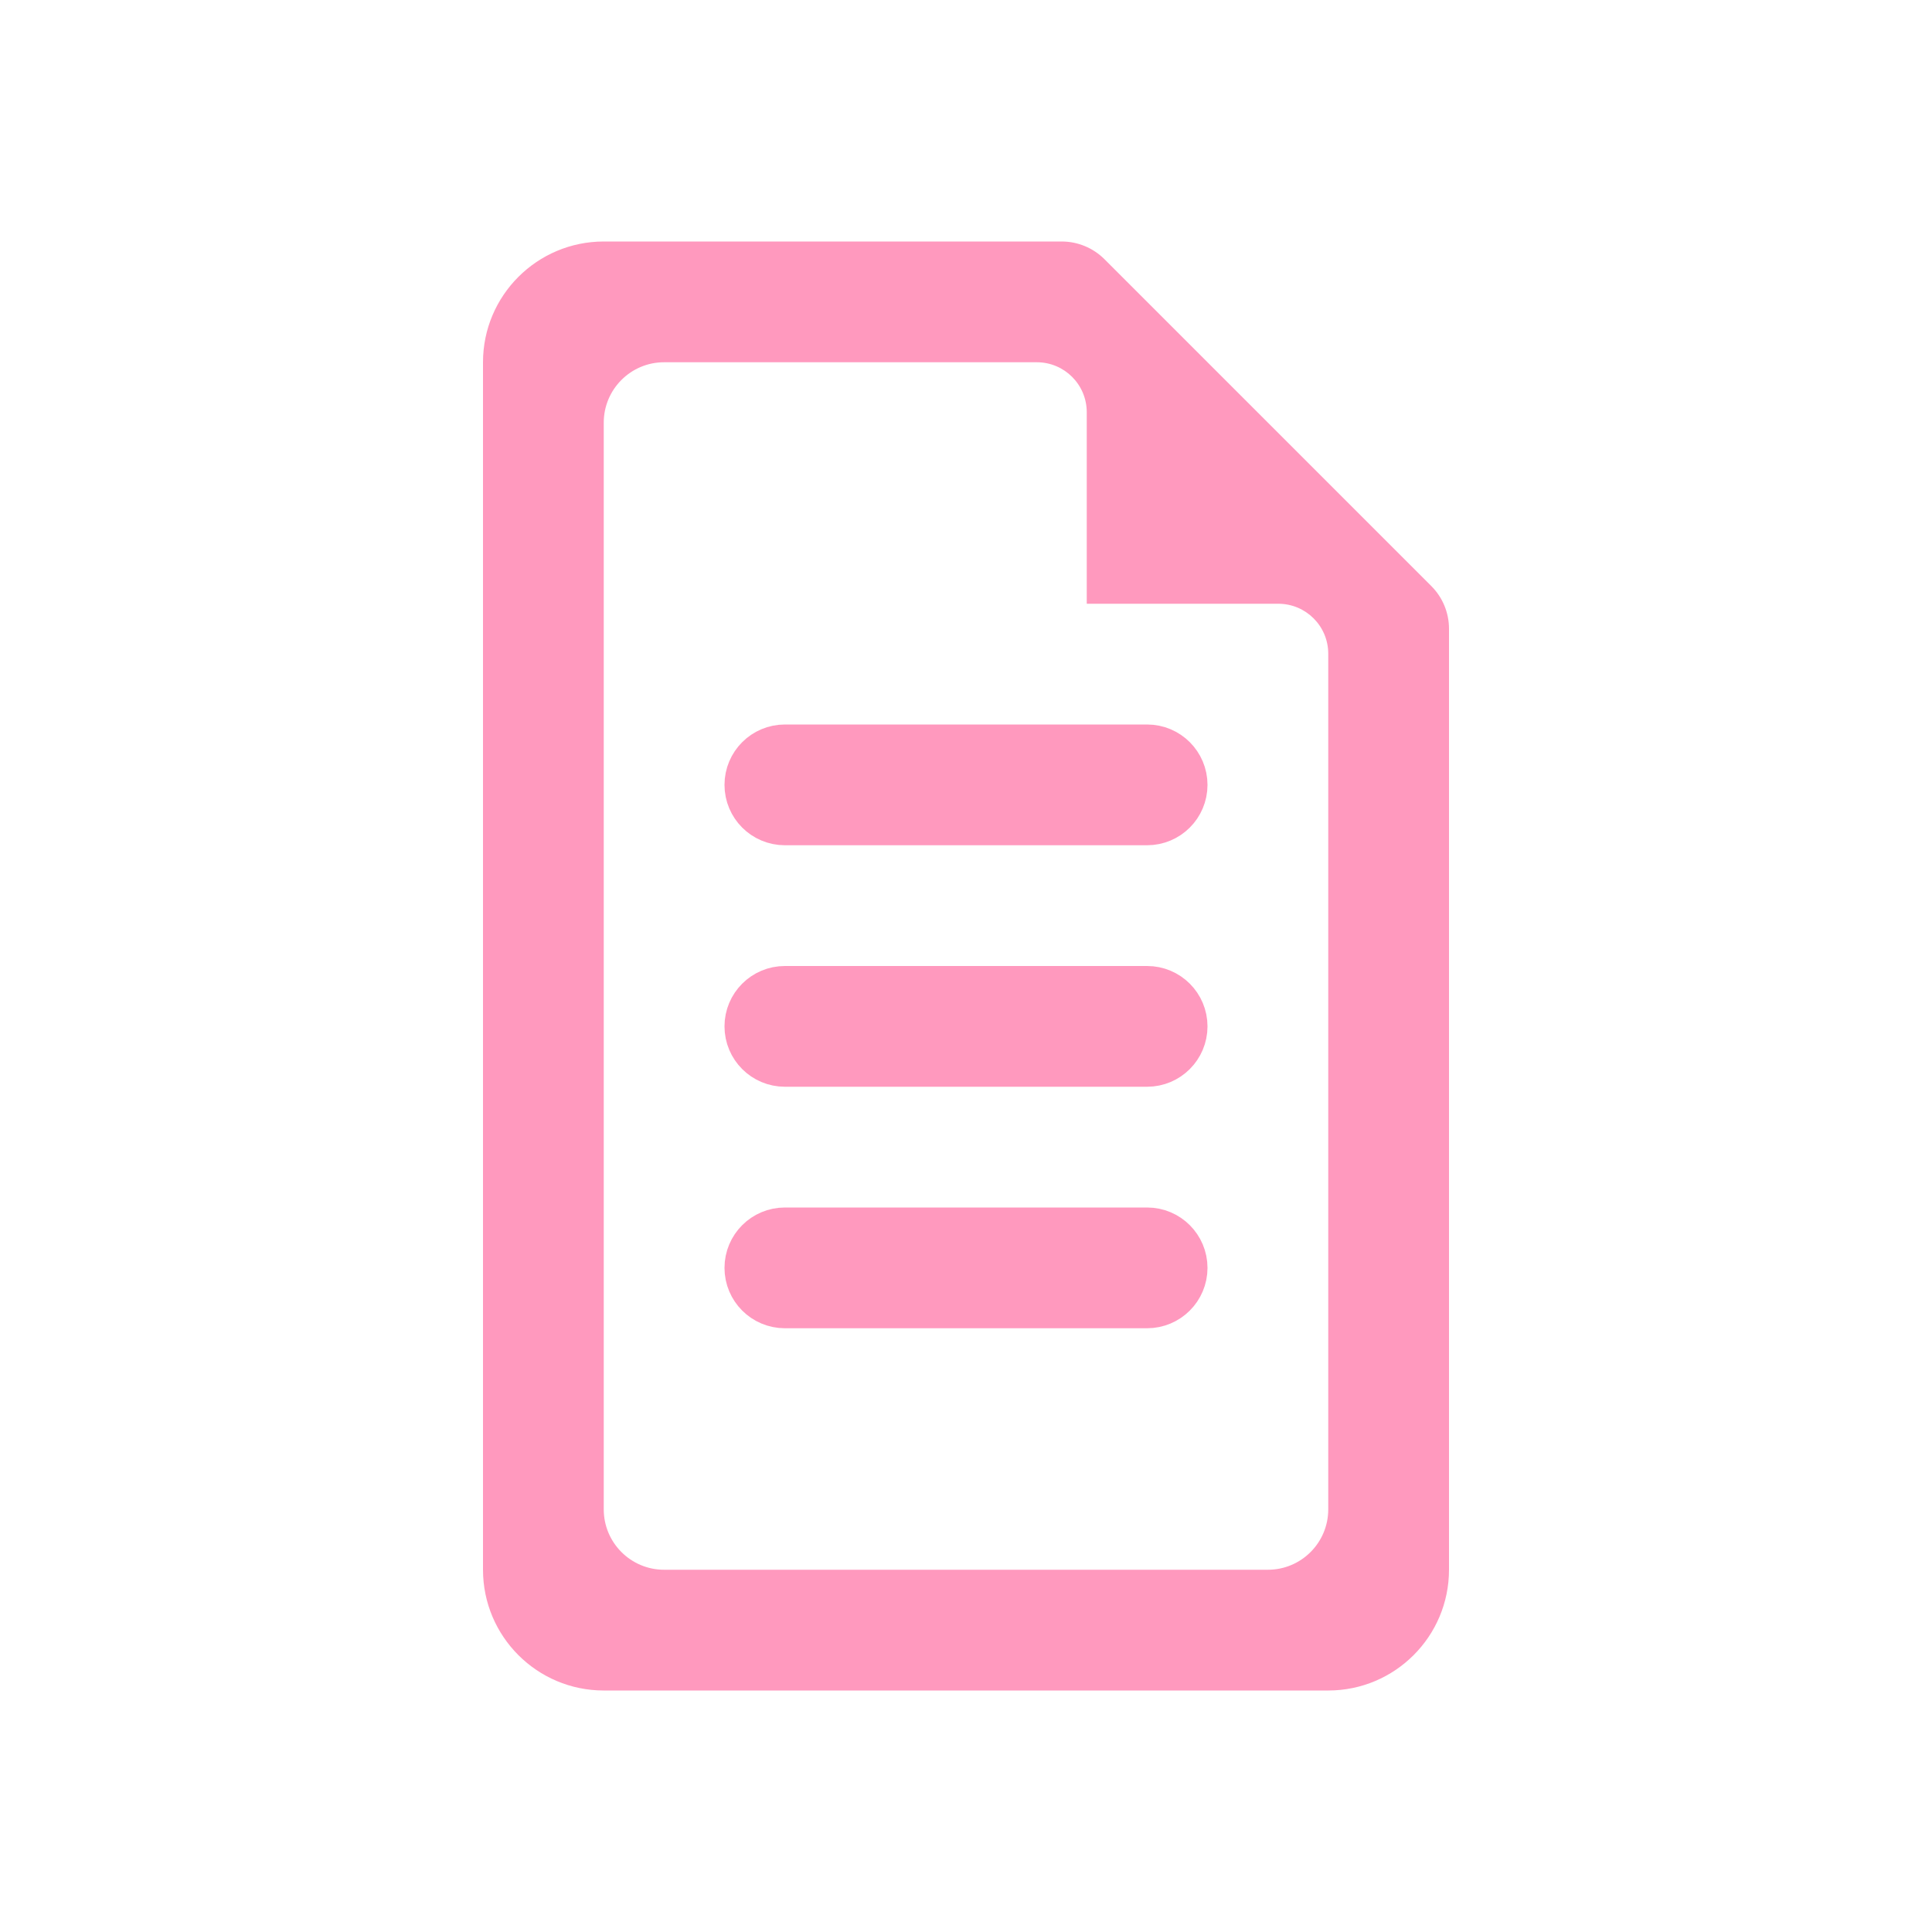
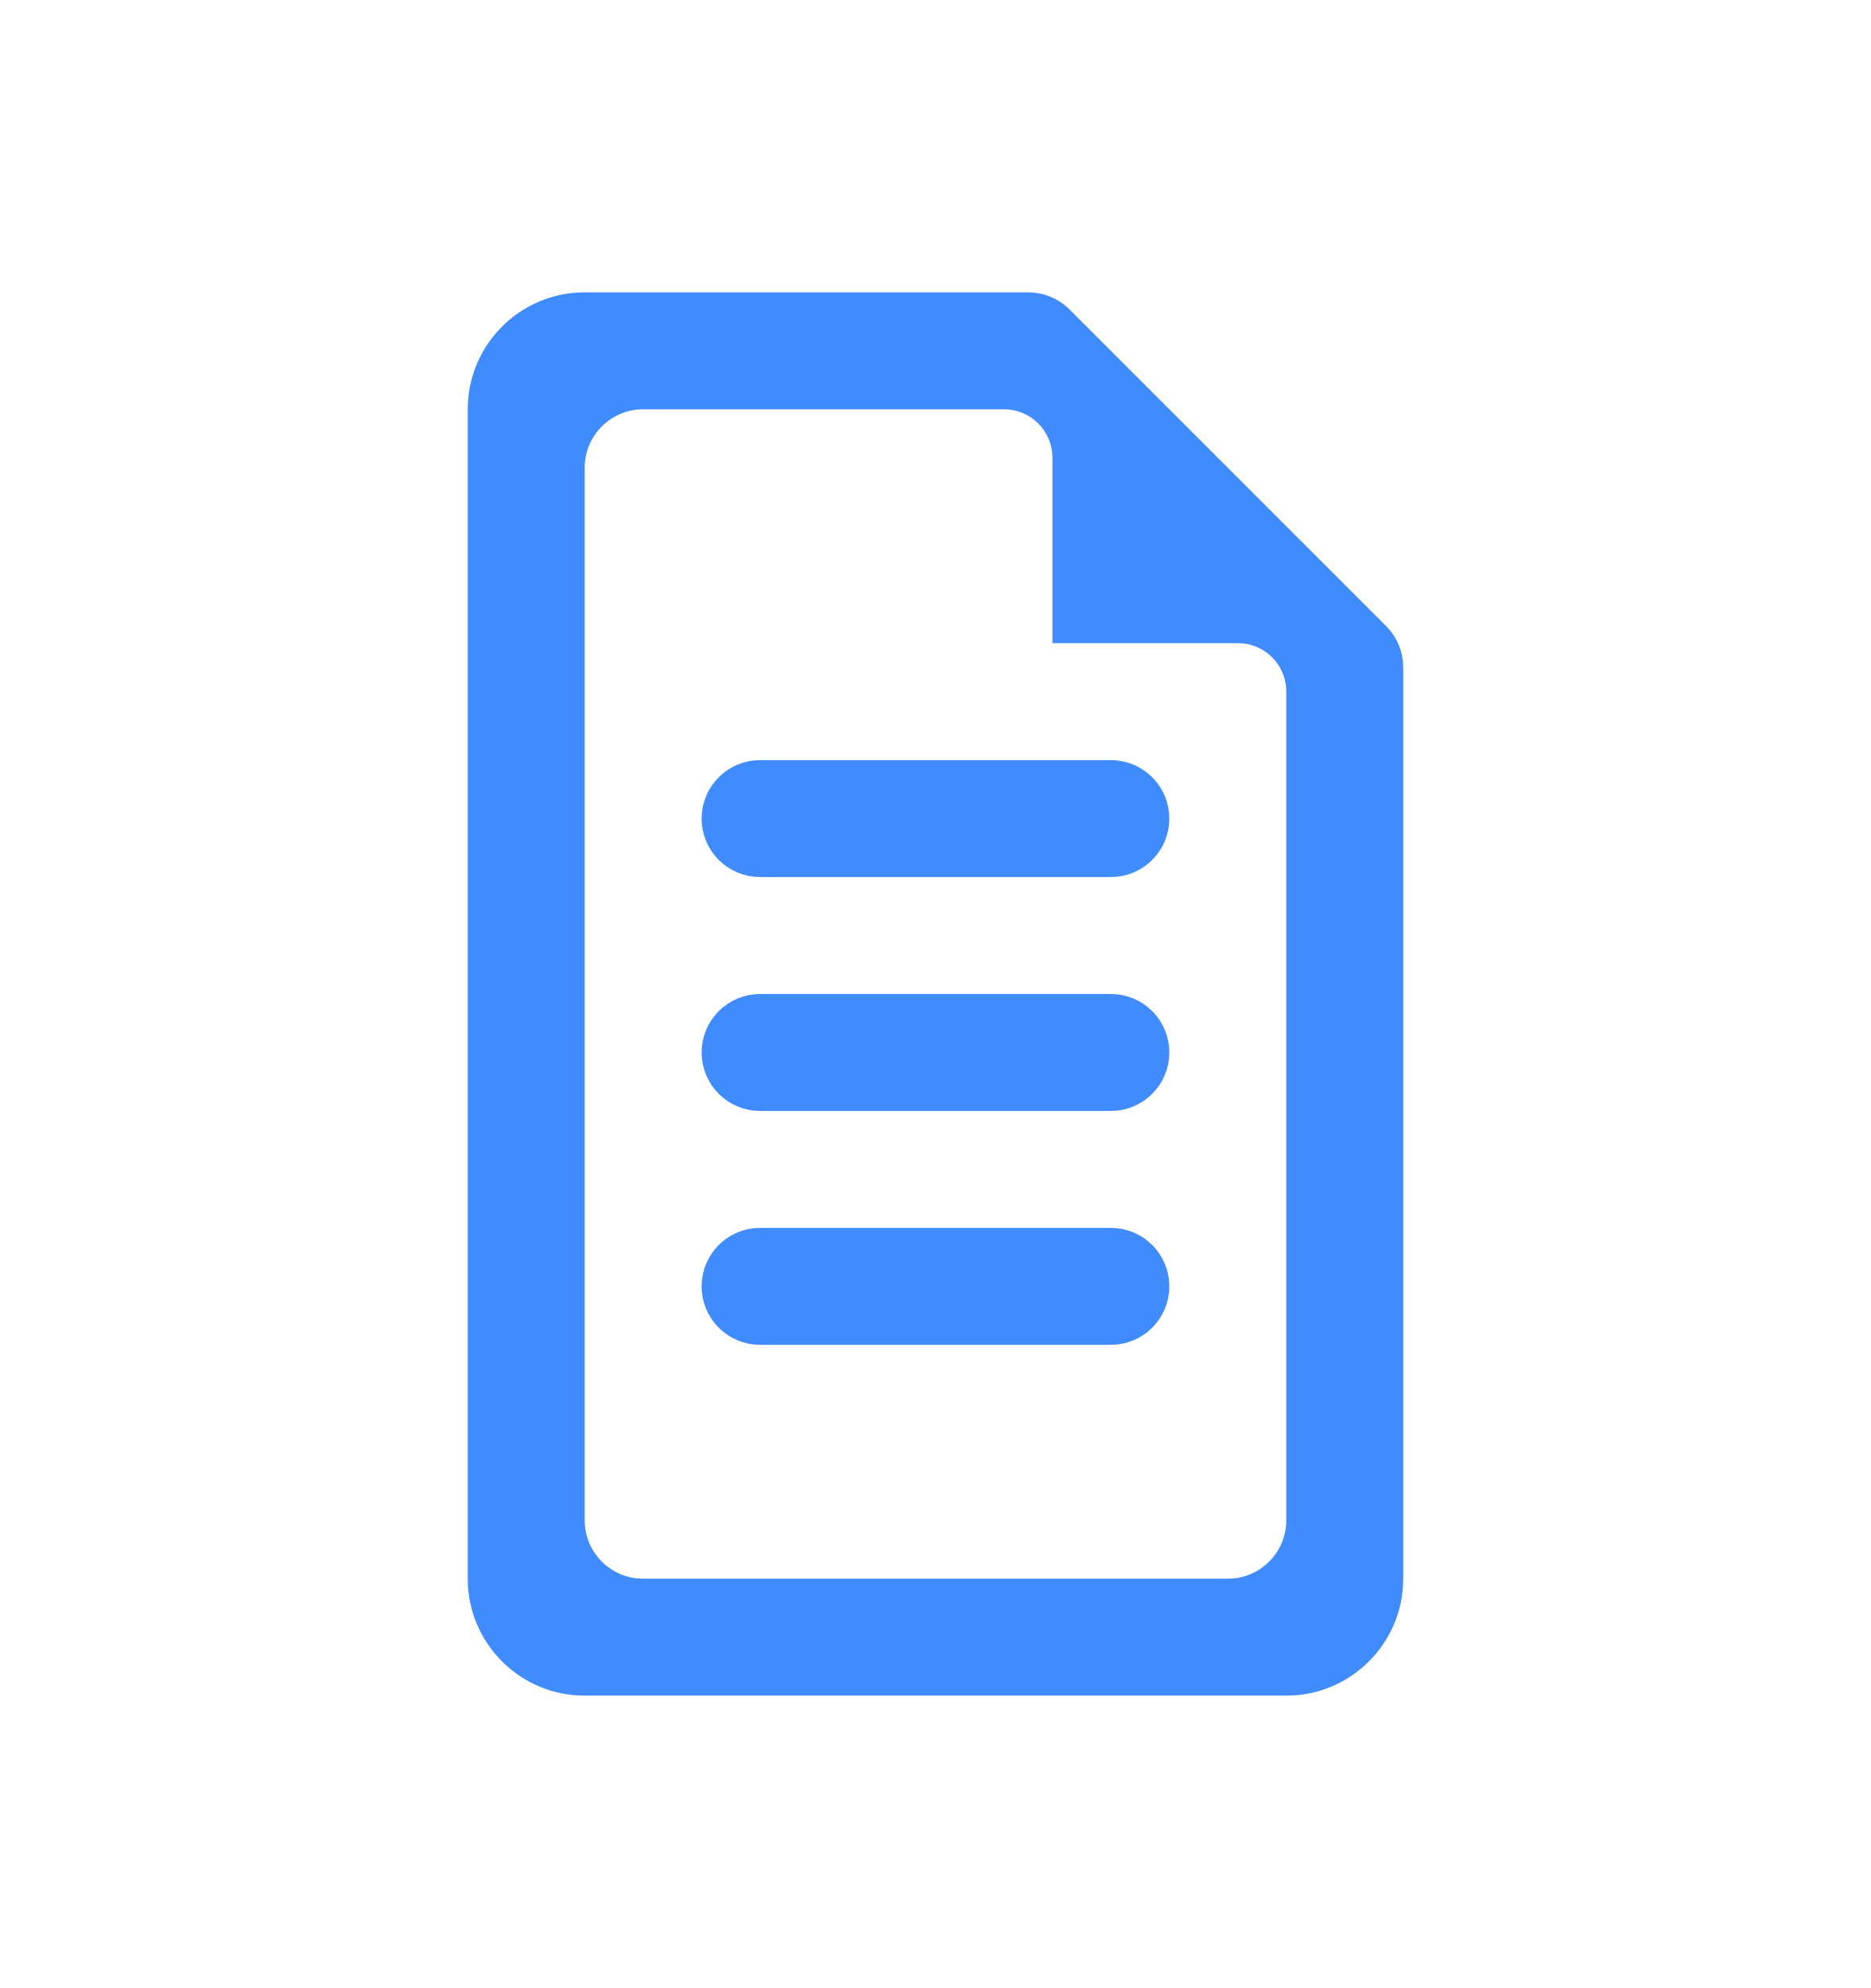
- <svg xmlns="http://www.w3.org/2000/svg" width="16" height="16" viewBox="0 0 16 16" fill="none">
-   <rect x="6.25" y="6.25" width="3.5" height="0.5" rx="0.25" stroke="#FF99BE" stroke-width="0.5" />
-   <rect x="6.25" y="8.25" width="3.5" height="0.5" rx="0.25" stroke="#FF99BE" stroke-width="0.5" />
-   <rect x="6.25" y="10.25" width="3.5" height="0.5" rx="0.25" stroke="#FF99BE" stroke-width="0.5" />
-   <path fill-rule="evenodd" clip-rule="evenodd" d="M5.5 3C5.224 3 5 3.224 5 3.5V12.5C5 12.776 5.224 13 5.5 13H10.5C10.776 13 11 12.776 11 12.5V5.414C11 5.185 10.815 5 10.586 5H10H9.5H9V4.5V4V3.414C9 3.185 8.815 3 8.586 3H5.5ZM9.146 2.146C9.053 2.053 8.925 2 8.793 2H5C4.448 2 4 2.448 4 3V13C4 13.552 4.448 14 5 14H11C11.552 14 12 13.552 12 13V5.207C12 5.074 11.947 4.947 11.854 4.854L11 4L10.5 3.5L10 3L9.146 2.146Z" fill="#FF99BE" />
+ <svg xmlns="http://www.w3.org/2000/svg" width="16" height="17" viewBox="0 0 16 17" fill="none">
+   <rect x="6.25" y="6.75" width="3.5" height="0.5" rx="0.25" stroke="#408CFF" stroke-width="0.5" />
+   <rect x="6.25" y="8.75" width="3.5" height="0.5" rx="0.25" stroke="#408CFF" stroke-width="0.5" />
+   <rect x="6.25" y="10.75" width="3.5" height="0.5" rx="0.25" stroke="#408CFF" stroke-width="0.5" />
+   <path fill-rule="evenodd" clip-rule="evenodd" d="M5.5 3.5C5.224 3.5 5 3.724 5 4V13C5 13.276 5.224 13.5 5.5 13.5H10.5C10.776 13.5 11 13.276 11 13V5.914C11 5.685 10.815 5.5 10.586 5.5H10H9.5H9V5V4.5V3.914C9 3.685 8.815 3.5 8.586 3.5H5.5ZM9.146 2.646C9.053 2.553 8.925 2.5 8.793 2.5H5C4.448 2.5 4 2.948 4 3.5V13.5C4 14.052 4.448 14.5 5 14.5H11C11.552 14.5 12 14.052 12 13.5V5.707C12 5.574 11.947 5.447 11.854 5.354L11 4.5L10.5 4L10 3.5L9.146 2.646Z" fill="#408CFF" />
</svg>
